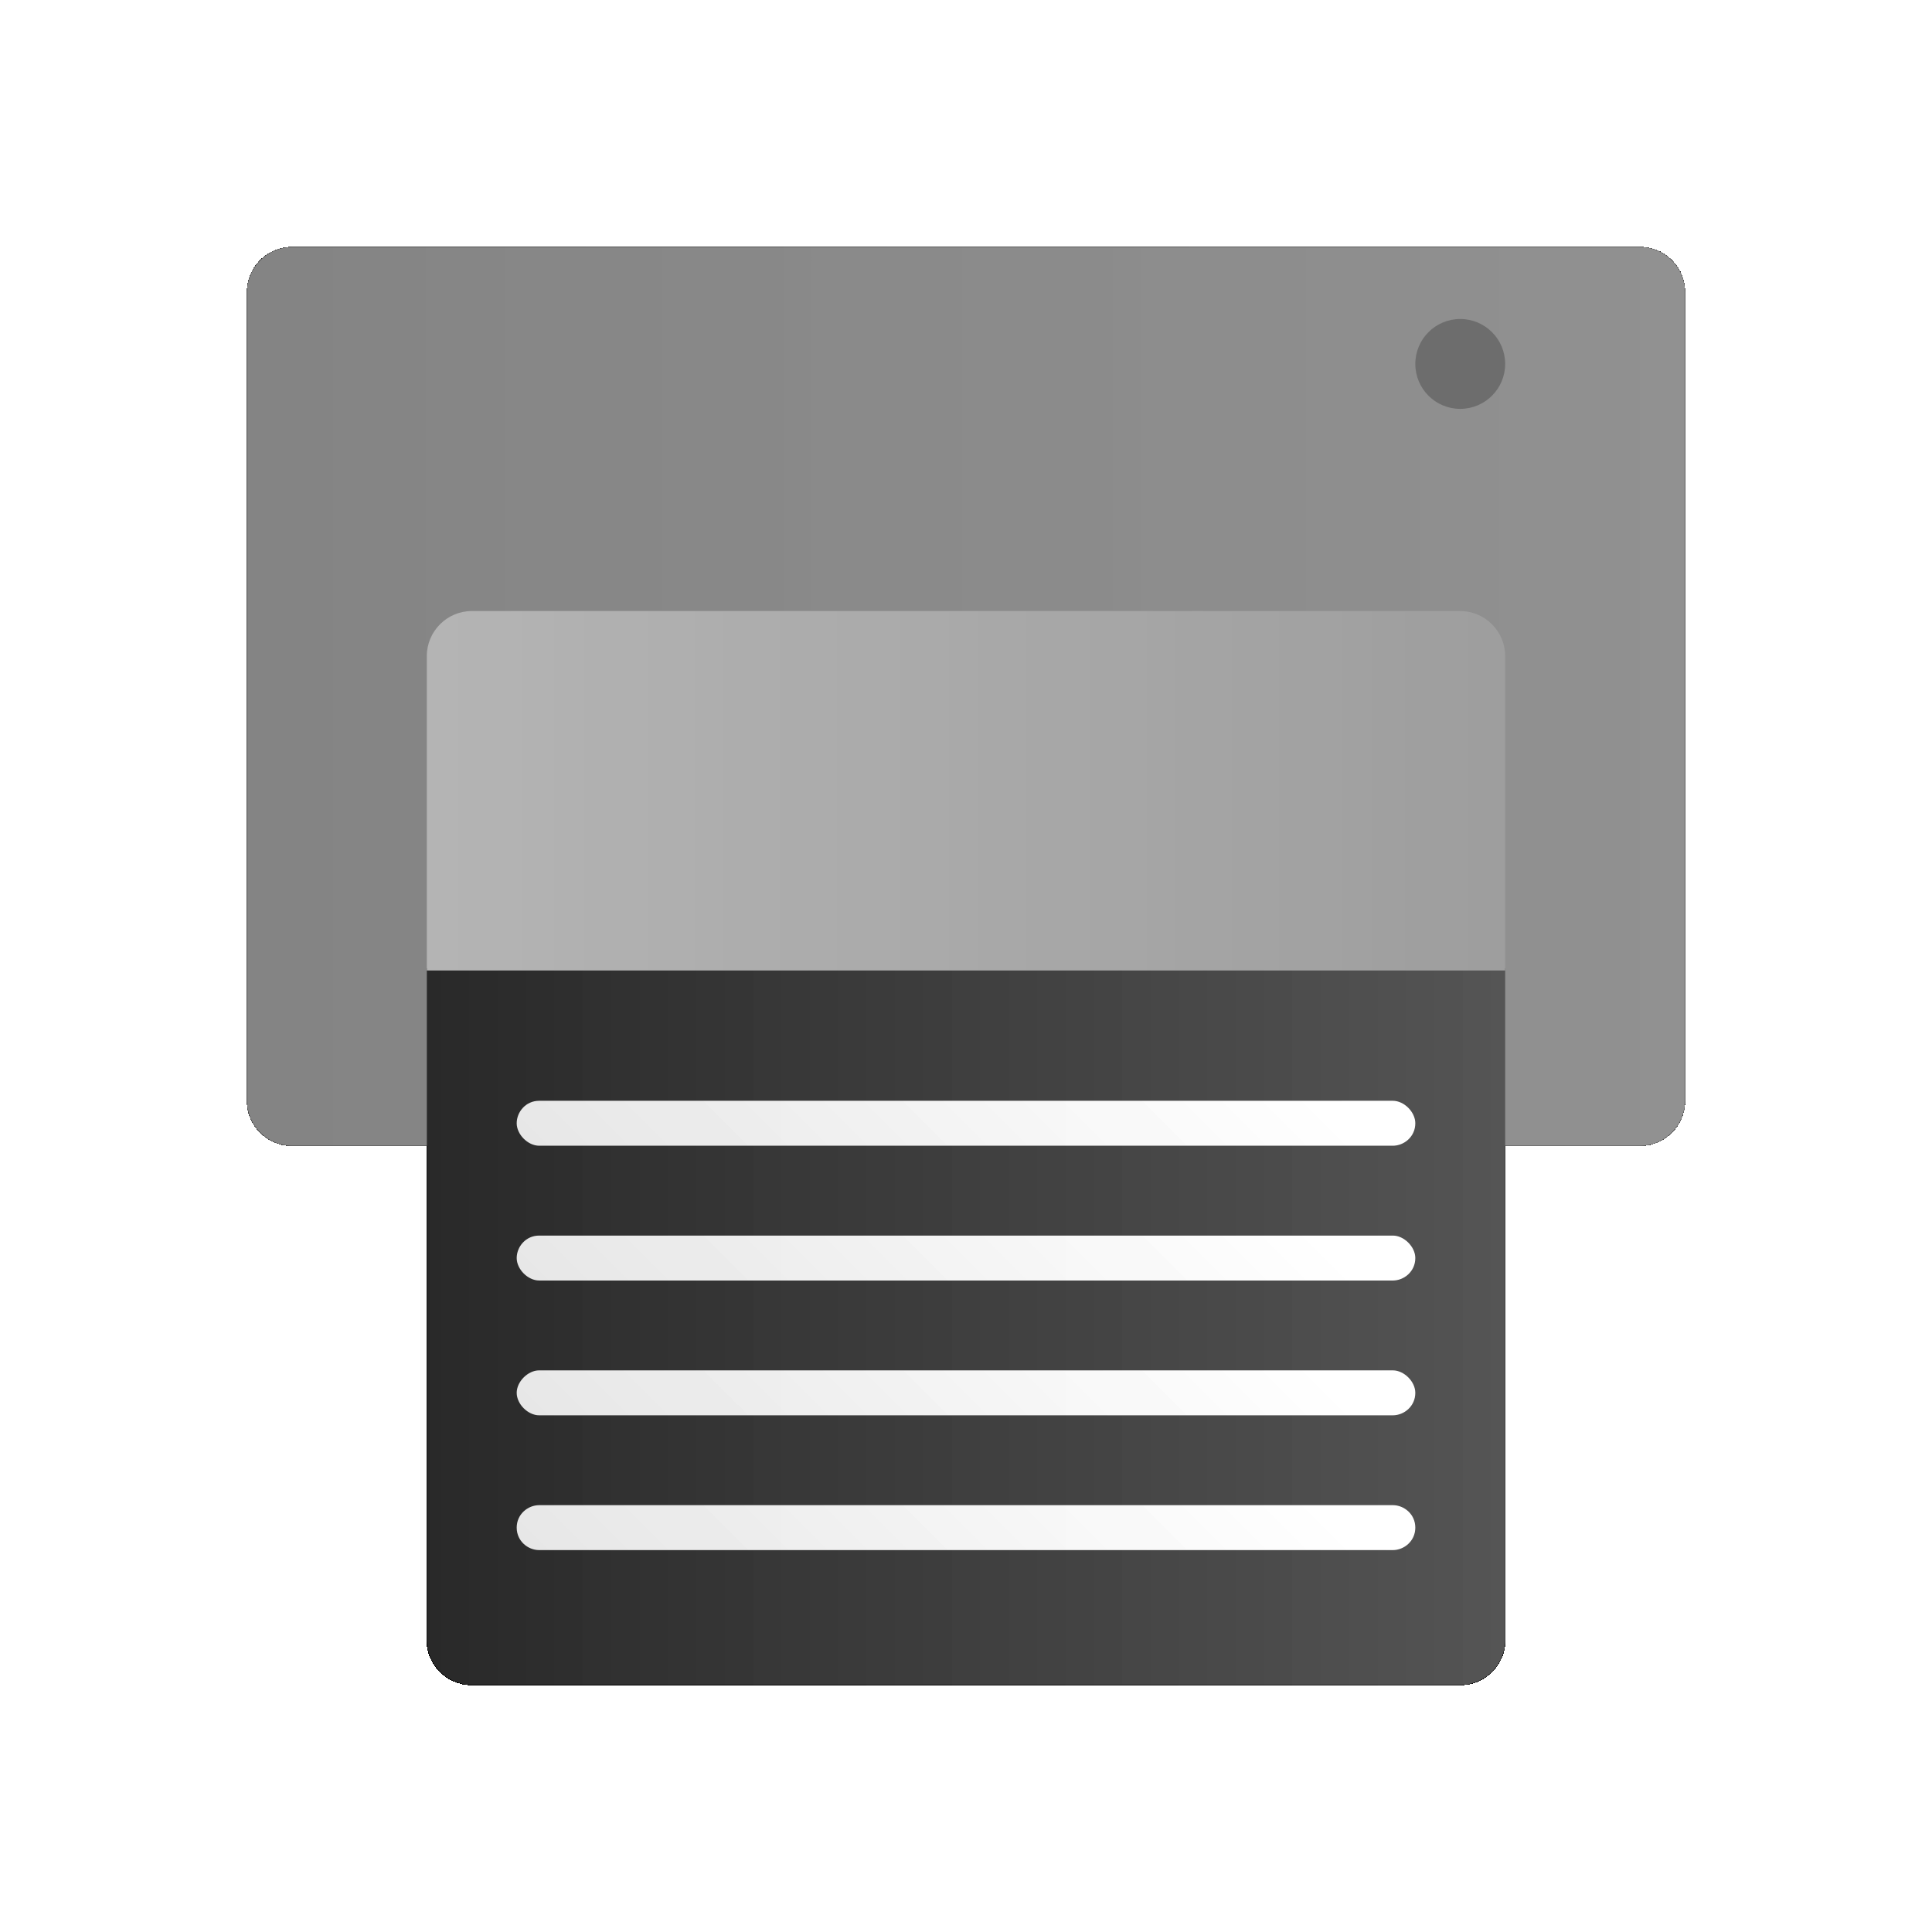
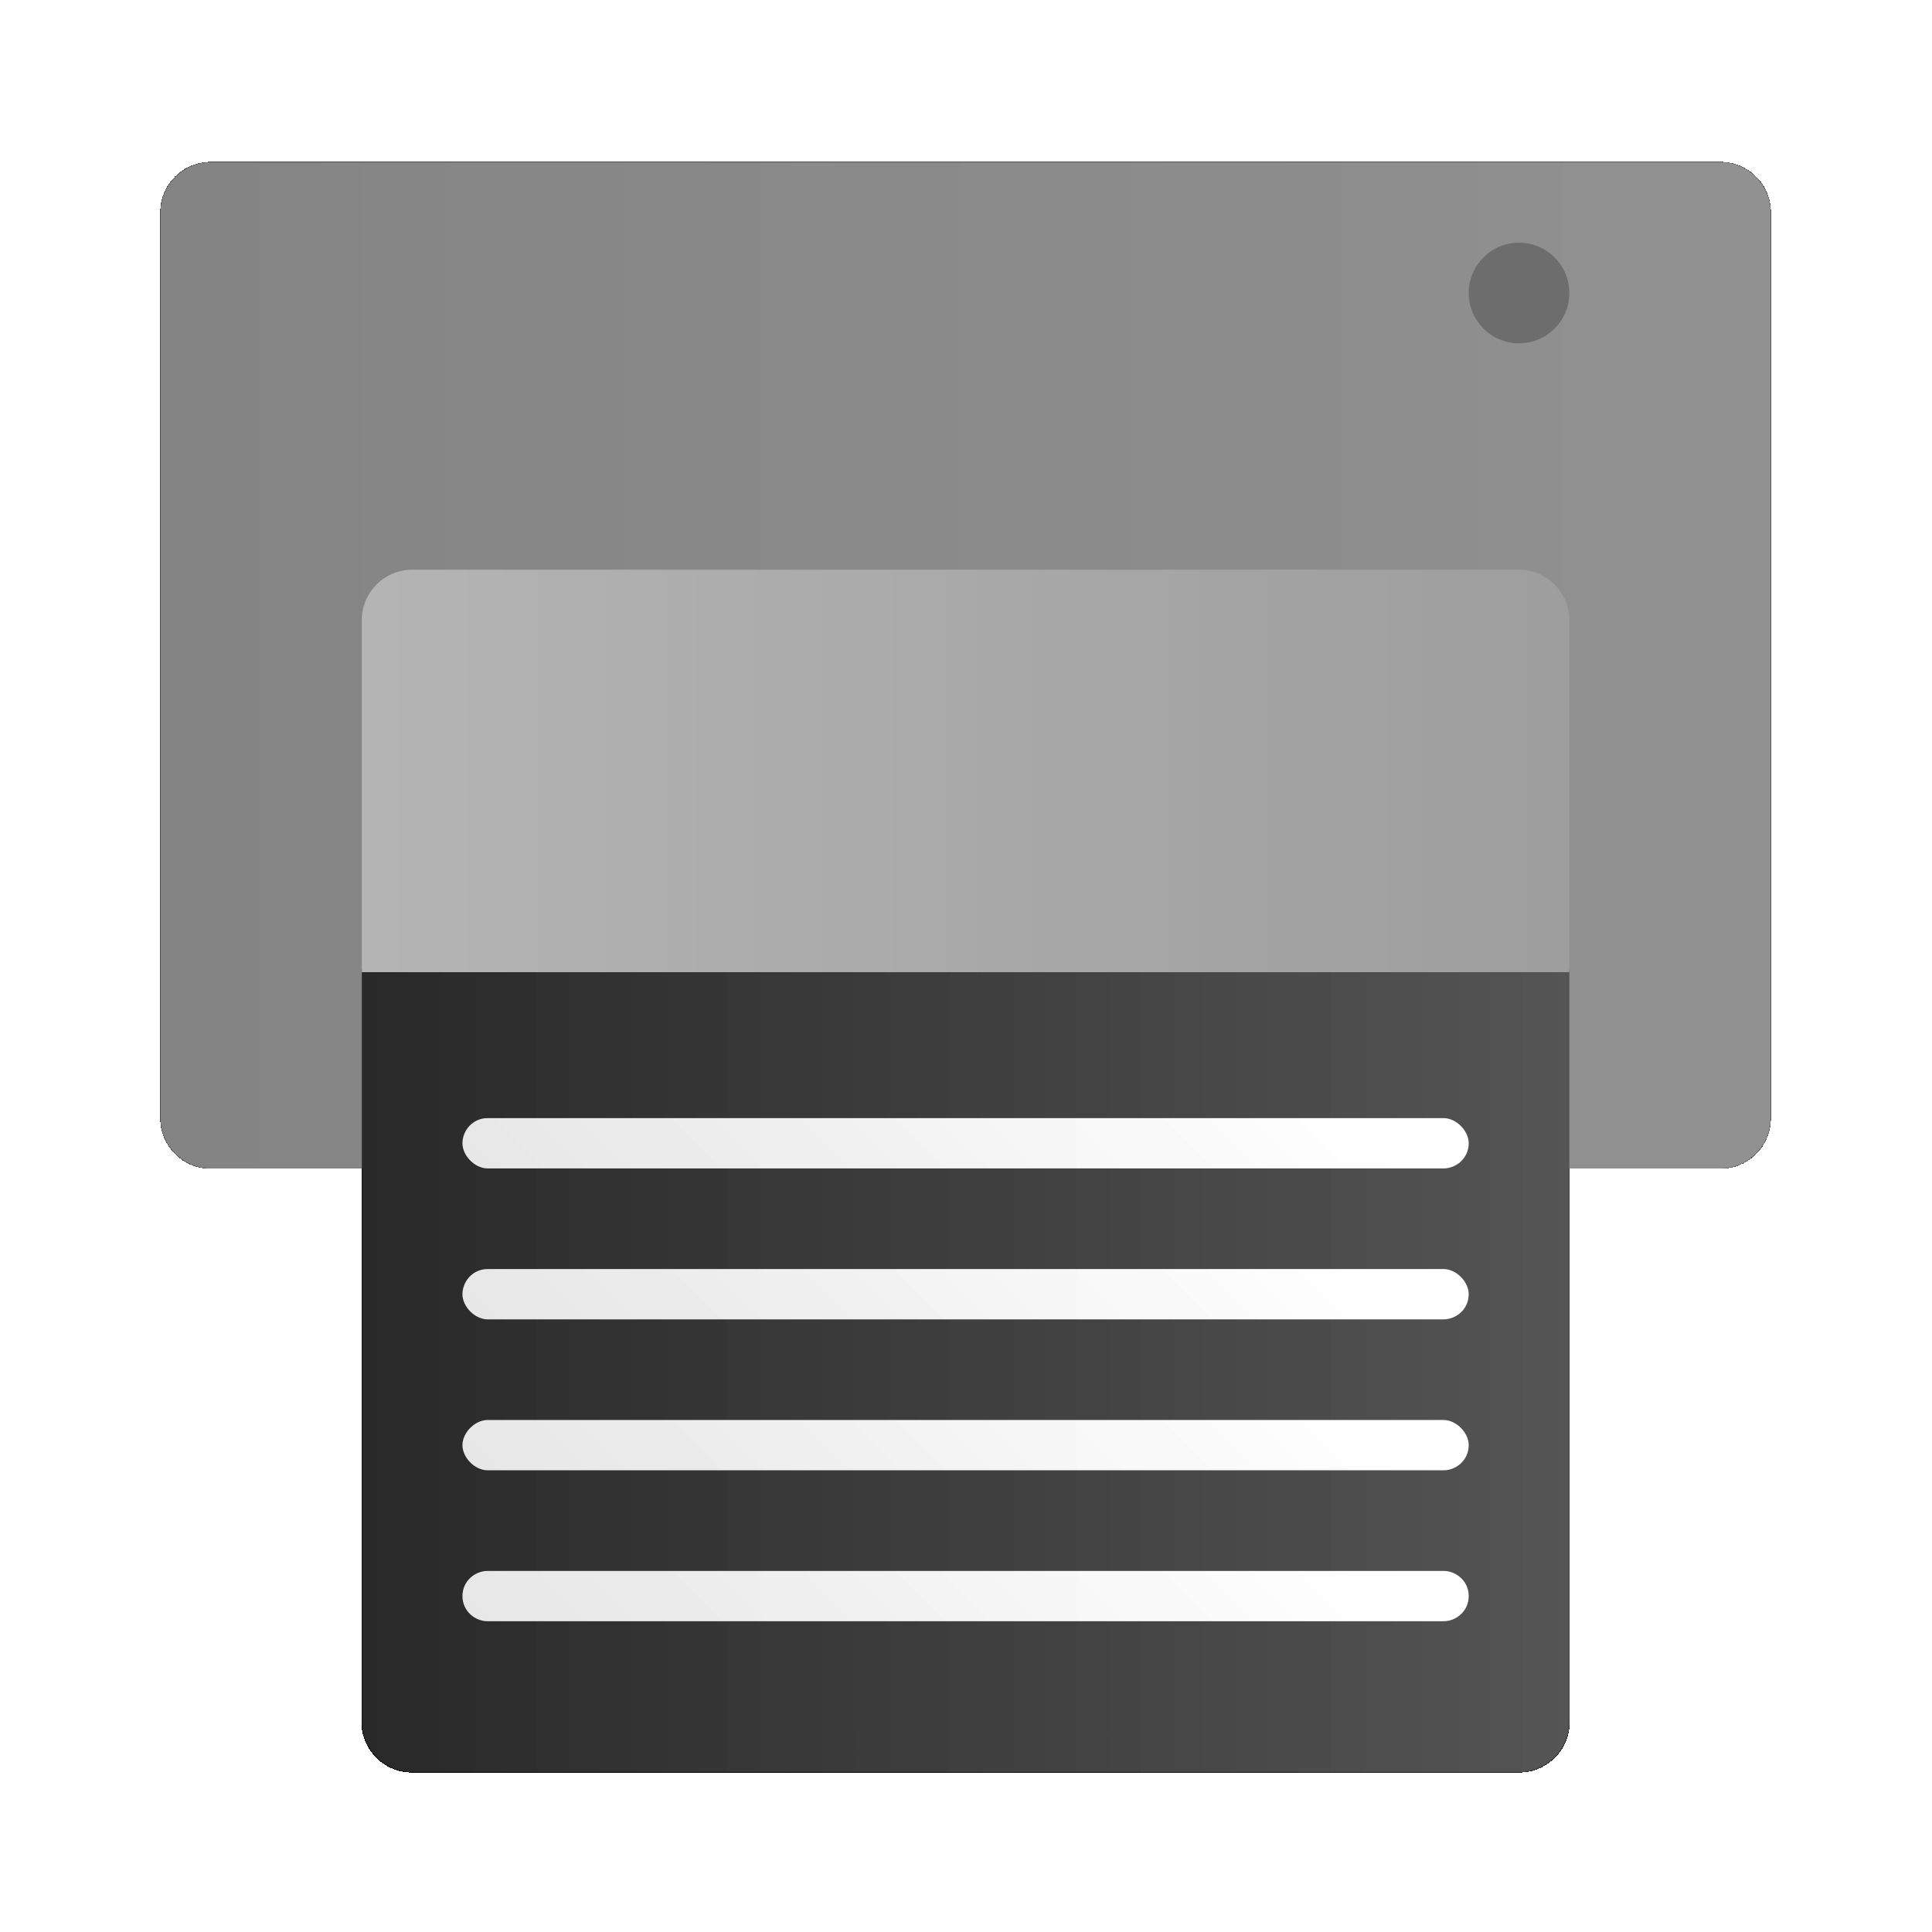
- <svg xmlns="http://www.w3.org/2000/svg" version="1.1" x="0px" y="0px" viewBox="0 0 86 86" style="enable-background:new 0 0 86 86;" xml:space="preserve" id="svg82">
+ <svg xmlns="http://www.w3.org/2000/svg" version="1.1" x="0px" y="0px" viewBox="0 0 333 333" xml:space="preserve" id="svg82" width="333" height="333">
  <defs id="defs86">
-     <filter style="color-interpolation-filters:sRGB;" id="filter1011">
+     <filter style="color-interpolation-filters:sRGB" id="filter1011">
      <feColorMatrix values="0 0 0 0 0 0 0 0 0 0 0 0 0 0 0 0.26 0.21 0.69 -0.26 0 " id="feColorMatrix1009" />
    </filter>
  </defs>
  <style type="text/css" id="style2">
	.st0{fill:url(#SVGID_1_);}
	.st1{display:none;}
	.st2{display:inline;fill:url(#SVGID_2_);}
	.st3{fill:url(#SVGID_3_);}
	.st4{fill:url(#SVGID_4_);}
	.st5{fill:url(#SVGID_5_);}
	.st6{fill:#4EE6D0;}
	.st7{opacity:0.9;fill:url(#SVGID_6_);}
	.st8{opacity:0.9;fill:url(#SVGID_7_);}
	.st9{opacity:0.9;fill:url(#SVGID_8_);}
	.st10{opacity:0.9;fill:url(#SVGID_9_);}
	.st11{fill:url(#SVGID_10_);}
</style>
-   <g id="Слой_3" class="st1">
+   <g id="Слой_3" class="st1" style="display:none" transform="translate(0,247)">
    <linearGradient id="SVGID_2_" gradientUnits="userSpaceOnUse" x1="75" y1="43" x2="11" y2="43">
      <stop offset="0" style="stop-color:#CCCCCC" id="stop12" />
      <stop offset="1" style="stop-color:#F2F2F2" id="stop14" />
    </linearGradient>
-     <rect x="11" y="11" class="st2" width="64" height="64" id="rect17" />
+     <rect x="11" y="11" class="st2" width="64" height="64" id="rect17" style="display:inline;fill:url(#SVGID_2_)" />
  </g>
-   <g id="Слой_2" style="filter:url(#filter1011)">
+   <g id="Слой_2" style="filter:url(#filter1011)" transform="matrix(4.335937,0,0,4.335937,-20.01922,-19.74256)">
    <g id="Layer_1">
      <linearGradient id="SVGID_3_" gradientUnits="userSpaceOnUse" x1="11" y1="31" x2="75" y2="31">
        <stop offset="0" style="stop-color:#3FD1BB" id="stop20" />
        <stop offset="0.995" style="stop-color:#2CB8B7" id="stop22" />
      </linearGradient>
-       <path class="st3" d="M73,51H13c-1.1,0-2-0.9-2-2V13c0-1.1,0.9-2,2-2h60c1.1,0,2,0.9,2,2v36C75,50.1,74.1,51,73,51z" id="path25" />
+       <path class="st3" d="M 73,51 H 13 c -1.1,0 -2,-0.9 -2,-2 V 13 c 0,-1.1 0.9,-2 2,-2 h 60 c 1.1,0 2,0.9 2,2 v 36 c 0,1.1 -0.9,2 -2,2 z" id="path25" style="fill:url(#SVGID_3_)" />
      <linearGradient id="SVGID_4_" gradientUnits="userSpaceOnUse" x1="67" y1="59.035" x2="19" y2="59.035">
        <stop offset="0" style="stop-color:#CCCCCC" id="stop27" />
        <stop offset="1" style="stop-color:#F2F2F2" id="stop29" />
      </linearGradient>
-       <path class="st4" d="M65,75H21c-1.1,0-2-0.9-2-2V43.1h48V73C67,74.1,66.1,75,65,75z" id="path32" />
-       <linearGradient id="SVGID_5_" gradientUnits="userSpaceOnUse" x1="67" y1="66.777" x2="19" y2="66.777" gradientTransform="matrix(-1 0 0 -1 86 102)">
+       <path class="st4" d="M 65,75 H 21 c -1.1,0 -2,-0.9 -2,-2 V 43.1 H 67 V 73 c 0,1.1 -0.9,2 -2,2 z" id="path32" style="fill:url(#SVGID_4_)" />
+       <linearGradient id="SVGID_5_" gradientUnits="userSpaceOnUse" x1="67" y1="66.777" x2="19" y2="66.777" gradientTransform="rotate(180,43,51)">
        <stop offset="0" style="stop-color:#2E9C8C" id="stop34" />
        <stop offset="0.995" style="stop-color:#549E9D" id="stop36" />
      </linearGradient>
-       <path class="st5" d="M21,27.2h44c1.1,0,2,0.9,2,2v14H19v-14C19,28.1,19.9,27.2,21,27.2z" id="path39" />
-       <circle class="st6" cx="65" cy="16.2" r="2" id="circle41" />
+       <path class="st5" d="m 21,27.2 h 44 c 1.1,0 2,0.9 2,2 v 14 H 19 v -14 c 0,-1.1 0.9,-2 2,-2 z" id="path39" style="fill:url(#SVGID_5_)" />
+       <circle class="st6" cx="65" cy="16.2" r="2" id="circle41" style="fill:#4ee6d0" />
    </g>
    <g id="Слой_5">
      <linearGradient id="SVGID_6_" gradientUnits="userSpaceOnUse" x1="32.794" y1="60.242" x2="53.206" y2="39.829">
        <stop offset="0" style="stop-color:#3D3D3D" id="stop44" />
        <stop offset="1" style="stop-color:#262626" id="stop46" />
      </linearGradient>
-       <path class="st7" d="M62,51H24c-0.5,0-1-0.5-1-1l0,0c0-0.5,0.4-1,1-1h38c0.5,0,1,0.5,1,1l0,0C63,50.6,62.5,51,62,51z" id="path49" />
+       <path class="st7" d="M 62,51 H 24 c -0.5,0 -1,-0.5 -1,-1 v 0 c 0,-0.5 0.4,-1 1,-1 h 38 c 0.5,0 1,0.5 1,1 v 0 c 0,0.6 -0.5,1 -1,1 z" id="path49" style="opacity:0.9;fill:url(#SVGID_6_)" />
      <linearGradient id="SVGID_7_" gradientUnits="userSpaceOnUse" x1="32.794" y1="66.242" x2="53.206" y2="45.829">
        <stop offset="0" style="stop-color:#3D3D3D" id="stop51" />
        <stop offset="1" style="stop-color:#262626" id="stop53" />
      </linearGradient>
-       <path class="st8" d="M62,57H24c-0.5,0-1-0.5-1-1l0,0c0-0.5,0.4-1,1-1h38c0.5,0,1,0.5,1,1l0,0C63,56.6,62.5,57,62,57z" id="path56" />
+       <path class="st8" d="M 62,57 H 24 c -0.5,0 -1,-0.5 -1,-1 v 0 c 0,-0.5 0.4,-1 1,-1 h 38 c 0.5,0 1,0.5 1,1 v 0 c 0,0.6 -0.5,1 -1,1 z" id="path56" style="opacity:0.9;fill:url(#SVGID_7_)" />
      <linearGradient id="SVGID_8_" gradientUnits="userSpaceOnUse" x1="32.794" y1="72.242" x2="53.206" y2="51.829">
        <stop offset="0" style="stop-color:#3D3D3D" id="stop58" />
        <stop offset="1" style="stop-color:#262626" id="stop60" />
      </linearGradient>
-       <path class="st9" d="M62,63H24c-0.5,0-1-0.5-1-1l0,0c0-0.5,0.5-1,1-1h38c0.5,0,1,0.5,1,1l0,0C63,62.6,62.5,63,62,63z" id="path63" />
+       <path class="st9" d="M 62,63 H 24 c -0.5,0 -1,-0.5 -1,-1 v 0 c 0,-0.5 0.5,-1 1,-1 h 38 c 0.5,0 1,0.5 1,1 v 0 c 0,0.6 -0.5,1 -1,1 z" id="path63" style="opacity:0.9;fill:url(#SVGID_8_)" />
      <linearGradient id="SVGID_9_" gradientUnits="userSpaceOnUse" x1="32.794" y1="78.242" x2="53.206" y2="57.829">
        <stop offset="0" style="stop-color:#3D3D3D" id="stop65" />
        <stop offset="1" style="stop-color:#262626" id="stop67" />
      </linearGradient>
-       <path class="st10" d="M62,69H24c-0.5,0-1-0.4-1-1l0,0c0-0.6,0.5-1,1-1h38c0.5,0,1,0.4,1,1l0,0C63,68.6,62.5,69,62,69z" id="path70" />
+       <path class="st10" d="M 62,69 H 24 c -0.5,0 -1,-0.4 -1,-1 v 0 c 0,-0.6 0.5,-1 1,-1 h 38 c 0.5,0 1,0.4 1,1 v 0 c 0,0.6 -0.5,1 -1,1 z" id="path70" style="opacity:0.9;fill:url(#SVGID_9_)" />
    </g>
  </g>
-   <g id="Слой_4" class="st1">
+   <g id="Слой_4" class="st1" style="display:none" transform="translate(0,247)">
    <linearGradient id="SVGID_10_" gradientUnits="userSpaceOnUse" x1="67" y1="27.287" x2="19" y2="27.287">
      <stop offset="0" style="stop-color:#CCCCCC" id="stop74" />
      <stop offset="1" style="stop-color:#F2F2F2" id="stop76" />
    </linearGradient>
-     <path class="st11" d="M65,59.2H21c-1.1,0-2-0.9-2-2V-2.6c0-1.1,0.9-2,2-2h44c1.1,0,2,0.9,2,2v59.9C67,58.3,66.1,59.2,65,59.2z" id="path79" />
+     <path class="st11" d="M 65,59.2 H 21 c -1.1,0 -2,-0.9 -2,-2 V -2.6 c 0,-1.1 0.9,-2 2,-2 h 44 c 1.1,0 2,0.9 2,2 v 59.9 c 0,1 -0.9,1.9 -2,1.9 z" id="path79" style="fill:url(#SVGID_10_)" />
  </g>
</svg>
